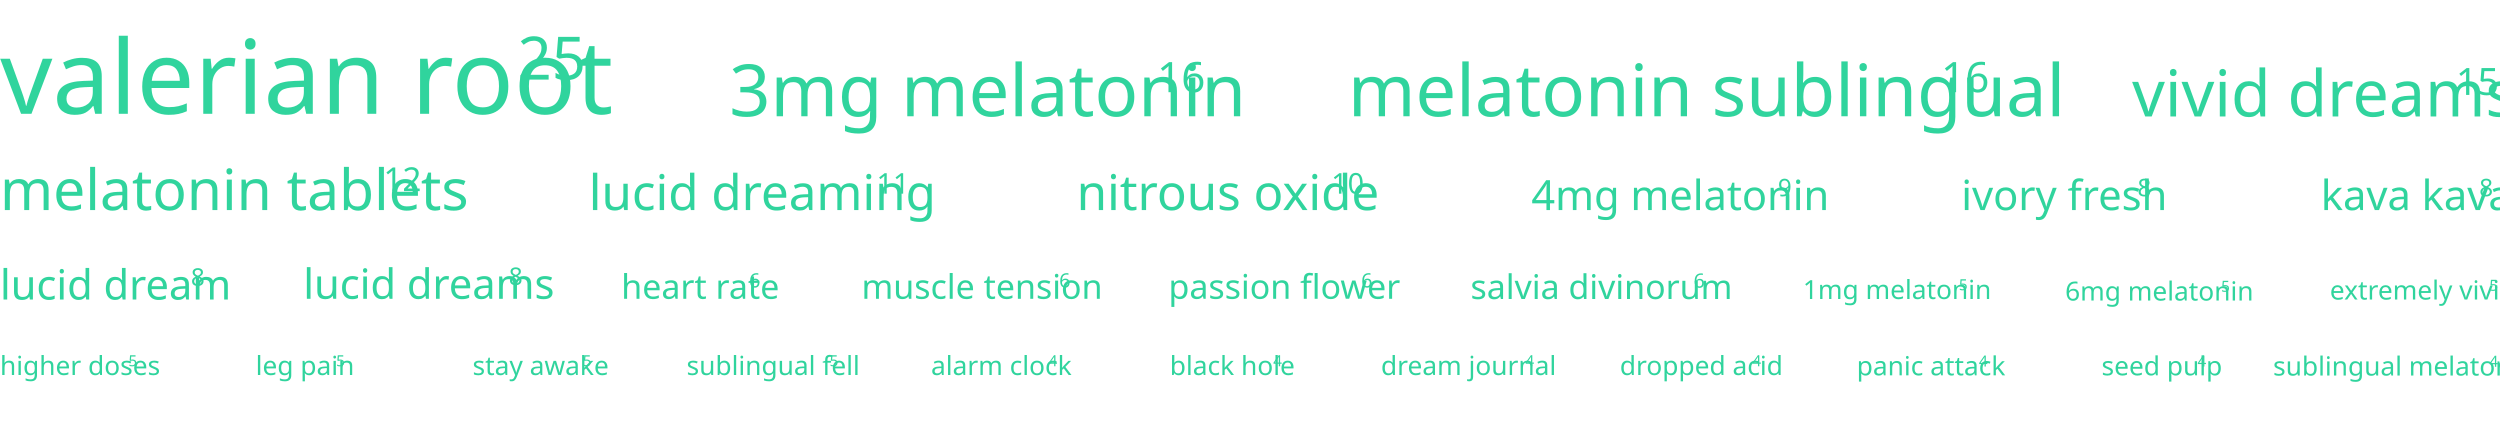
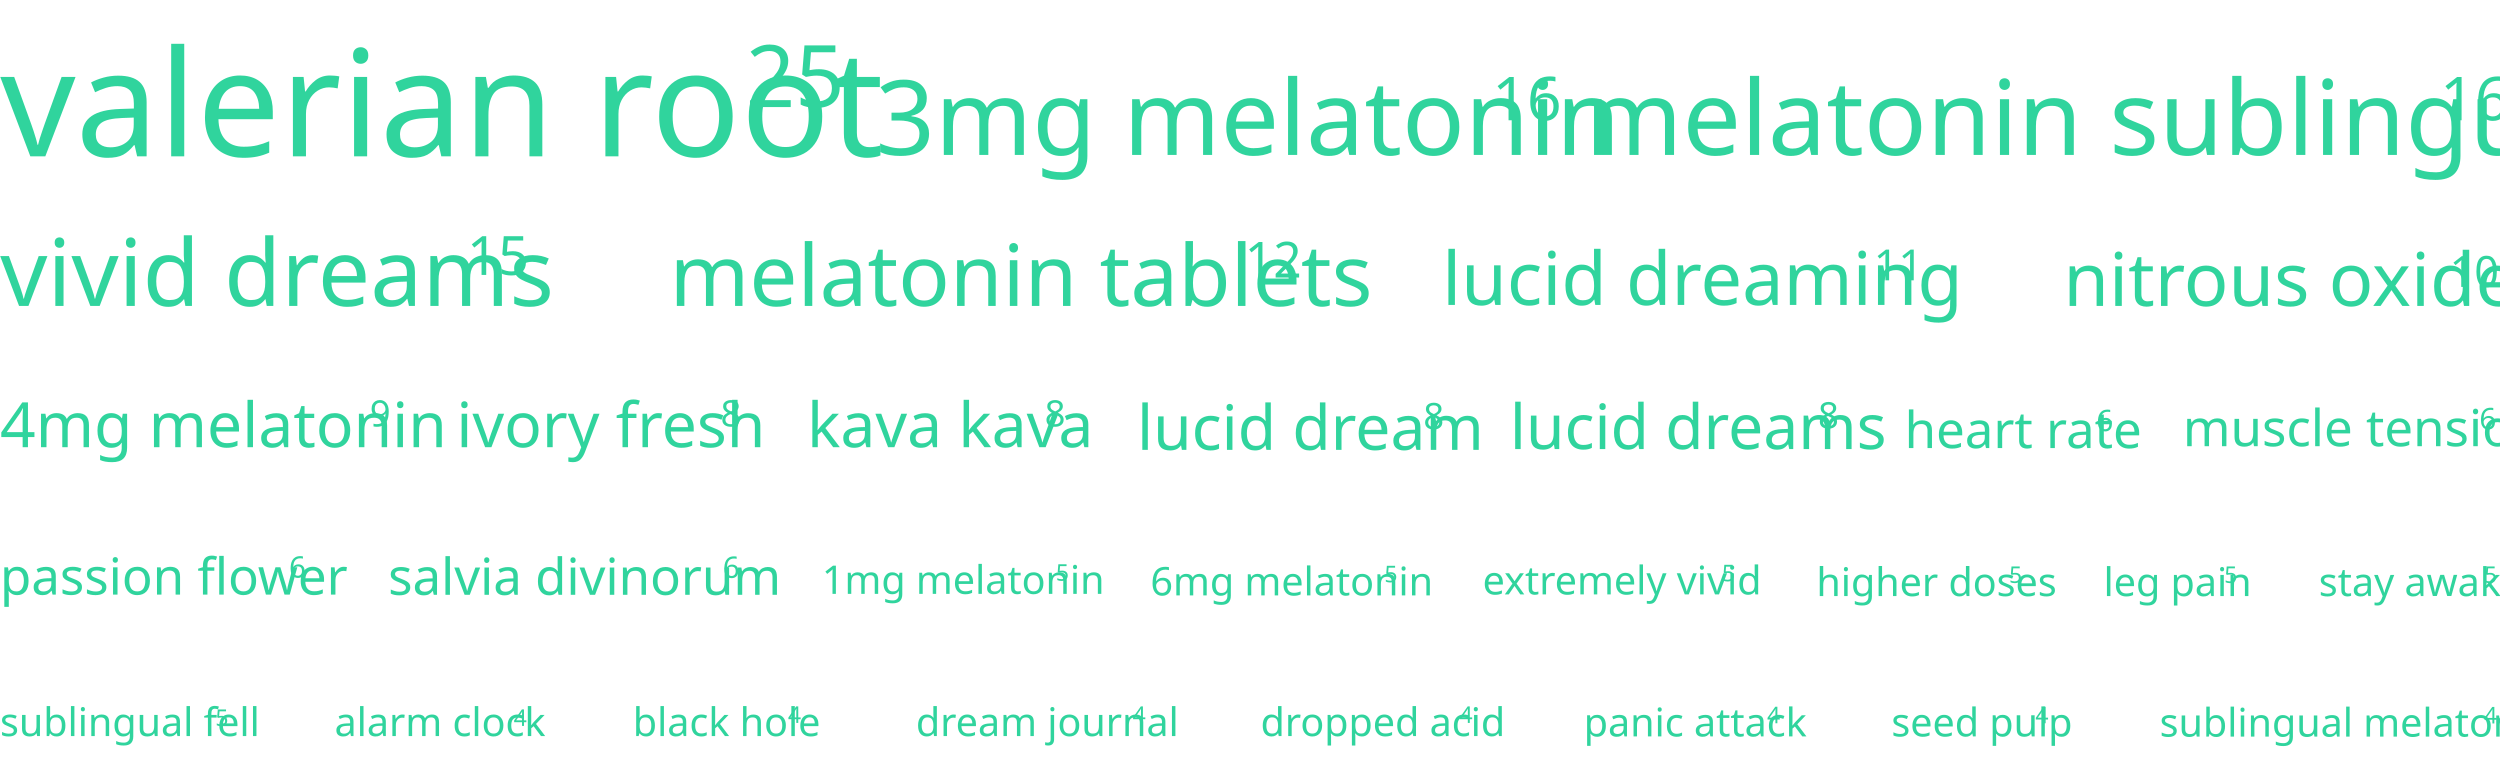
- <svg xmlns="http://www.w3.org/2000/svg" version="1.1" id="Layer_1" x="0px" y="0px" width="1140px" height="193.432px" viewBox="0 0 1140 193.432" enable-background="new 0 0 1140 193.432" xml:space="preserve">
-   <text transform="matrix(1 0 0 1 0.0913 51.9006)" fill="#30D49D" font-family="'CrimsonText-Roman'" font-size="46.857">valerian root</text>
-   <text transform="matrix(1 0 0 1 235.9785 36.2966)" fill="#30D49D" font-family="'CrimsonText-Roman'" font-size="27.318">25 </text>
-   <text transform="matrix(1 0 0 1 332.5249 53.0022)" fill="#30D49D" font-family="'CrimsonText-Roman'" font-size="32.914">3mg melatonin</text>
-   <text transform="matrix(1 0 0 1 527.6641 42.0413)" fill="#30D49D" font-family="'CrimsonText-Roman'" font-size="19.189">16 </text>
-   <text transform="matrix(1 0 0 1 614.6816 53.0022)" fill="#30D49D" font-family="'CrimsonText-Roman'" font-size="32.914">melatonin sublingual</text>
-   <text transform="matrix(1 0 0 1 885.1641 42.0413)" fill="#30D49D" font-family="'CrimsonText-Roman'" font-size="19.189">16 </text>
-   <text transform="matrix(1 0 0 1 972.2402 53.1028)" fill="#30D49D" font-family="'CrimsonText-Roman'" font-size="29.429">vivid dreams</text>
-   <text transform="matrix(1 0 0 1 1119.928 43.302)" fill="#30D49D" font-family="'CrimsonText-Roman'" font-size="17.157">15 </text>
-   <text transform="matrix(1 0 0 1 0 95.8)" fill="#30D49D" font-family="'CrimsonText-Roman'" font-size="25.943">melatonin tablets</text>
-   <text transform="matrix(1 0 0 1 174.8604 87.1614)" fill="#30D49D" font-family="'CrimsonText-Roman'" font-size="15.125">12 </text>
-   <text transform="matrix(1 0 0 1 268.4756 95.8)" fill="#30D49D" font-family="'CrimsonText-Roman'" font-size="22.457">lucid dreaming</text>
-   <text transform="matrix(1 0 0 1 399.709 88.3215)" fill="#30D49D" font-family="'CrimsonText-Roman'" font-size="13.092">11 </text>
-   <text transform="matrix(1 0 0 1 490.9482 95.8)" fill="#30D49D" font-family="'CrimsonText-Roman'" font-size="22.457">nitrous oxide</text>
-   <text transform="matrix(1 0 0 1 607.0498 88.3215)" fill="#30D49D" font-family="'CrimsonText-Roman'" font-size="13.092">10 </text>
-   <text transform="matrix(1 0 0 1 698.29 95.8)" fill="#30D49D" font-family="'CrimsonText-Roman'" font-size="18.971">4mg melatonin</text>
-   <text transform="matrix(1 0 0 1 810.71 89.4827)" fill="#30D49D" font-family="'CrimsonText-Roman'" font-size="11.06">9 </text>
-   <text transform="matrix(1 0 0 1 894.3457 95.8)" fill="#30D49D" font-family="'CrimsonText-Roman'" font-size="18.971">ivory fresh</text>
-   <text transform="matrix(1 0 0 1 974.6592 89.4827)" fill="#30D49D" font-family="'CrimsonText-Roman'" font-size="11.06">8 </text>
-   <text transform="matrix(1 0 0 1 1058.295 95.8)" fill="#30D49D" font-family="'CrimsonText-Roman'" font-size="18.971">kava kava</text>
-   <text transform="matrix(1 0 0 1 1130.531 89.4827)" fill="#30D49D" font-family="'CrimsonText-Roman'" font-size="11.06">8</text>
-   <text transform="matrix(1 0 0 1 1135.758 95.8)" fill="#30D49D" font-family="'CrimsonText-Roman'" font-size="18.971"> </text>
-   <text transform="matrix(1 0 0 1 0 136.5999)" fill="#30D49D" font-family="'CrimsonText-Roman'" font-size="18.971">lucid dream</text>
-   <text transform="matrix(1 0 0 1 87.0391 130.2825)" fill="#30D49D" font-family="'CrimsonText-Roman'" font-size="11.06">8 </text>
-   <text transform="matrix(1 0 0 1 138.3154 136.2434)" fill="#30D49D" font-family="'CrimsonText-Roman'" font-size="18.971">lucid dreams</text>
-   <text transform="matrix(1 0 0 1 232.0049 129.925)" fill="#30D49D" font-family="'CrimsonText-Roman'" font-size="11.06">8 </text>
-   <text transform="matrix(1 0 0 1 283.2817 136.2434)" fill="#30D49D" font-family="'CrimsonText-Roman'" font-size="15.486">heart rate</text>
-   <text transform="matrix(1 0 0 1 341.5498 131.0852)" fill="#30D49D" font-family="'CrimsonText-Roman'" font-size="9.028">6</text>
-   <text transform="matrix(1 0 0 1 345.8169 136.2434)" fill="#30D49D" font-family="'CrimsonText-Roman'" font-size="15.486"> </text>
-   <text transform="matrix(1 0 0 1 392.855 136.2434)" fill="#30D49D" font-family="'CrimsonText-Roman'" font-size="15.486">muscle tension</text>
-   <text transform="matrix(1 0 0 1 482.9717 131.0852)" fill="#30D49D" font-family="'CrimsonText-Roman'" font-size="9.028">6 </text>
-   <text transform="matrix(1 0 0 1 532.8335 136.2434)" fill="#30D49D" font-family="'CrimsonText-Roman'" font-size="15.486">passion flower</text>
-   <text transform="matrix(1 0 0 1 620.6816 131.0852)" fill="#30D49D" font-family="'CrimsonText-Roman'" font-size="9.028">6 </text>
-   <text transform="matrix(1 0 0 1 670.543 136.343)" fill="#30D49D" font-family="'CrimsonText-Roman'" font-size="15.486">salvia divinorum</text>
-   <text transform="matrix(1 0 0 1 772.2432 131.1858)" fill="#30D49D" font-family="'CrimsonText-Roman'" font-size="9.028">6 </text>
-   <text transform="matrix(1 0 0 1 822.1035 136.343)" fill="#30D49D" font-family="'CrimsonText-Roman'" font-size="12">1mg melatonin</text>
-   <text transform="matrix(1 0 0 1 893.2363 132.3469)" fill="#30D49D" font-family="'CrimsonText-Roman'" font-size="6.996">5 </text>
-   <text transform="matrix(1 0 0 1 941.6895 137.0432)" fill="#30D49D" font-family="'CrimsonText-Roman'" font-size="12">6mg melatonin</text>
-   <text transform="matrix(1 0 0 1 1012.822 133.0461)" fill="#30D49D" font-family="'CrimsonText-Roman'" font-size="6.996">5</text>
-   <text transform="matrix(1 0 0 1 1016.137 137.0432)" fill="#30D49D" font-family="'CrimsonText-Roman'" font-size="12"> </text>
-   <text transform="matrix(1 0 0 1 1062.396 136.5999)" fill="#30D49D" font-family="'CrimsonText-Roman'" font-size="12">extremely vivid</text>
-   <text transform="matrix(1 0 0 1 1135.122 132.6038)" fill="#30D49D" font-family="'CrimsonText-Roman'" font-size="6.996">5 </text>
-   <text transform="matrix(1 0 0 1 0 171.0002)" fill="#30D49D" font-family="'CrimsonText-Roman'" font-size="12">higher doses</text>
-   <text transform="matrix(1 0 0 1 58.5586 167.0042)" fill="#30D49D" font-family="'CrimsonText-Roman'" font-size="6.996">5 </text>
-   <text transform="matrix(1 0 0 1 116.5942 171.0002)" fill="#30D49D" font-family="'CrimsonText-Roman'" font-size="12">leg pain</text>
-   <text transform="matrix(1 0 0 1 153.2734 167.0042)" fill="#30D49D" font-family="'CrimsonText-Roman'" font-size="6.996">5 </text>
-   <text transform="matrix(1 0 0 1 215.481 171.0002)" fill="#30D49D" font-family="'CrimsonText-Roman'" font-size="12">stay awake</text>
-   <text transform="matrix(1 0 0 1 265.6953 167.0042)" fill="#30D49D" font-family="'CrimsonText-Roman'" font-size="6.996">5 </text>
-   <text transform="matrix(1 0 0 1 313.0762 171.0002)" fill="#30D49D" font-family="'CrimsonText-Roman'" font-size="12">sublingual fell</text>
-   <text transform="matrix(1 0 0 1 378.291 167.0042)" fill="#30D49D" font-family="'CrimsonText-Roman'" font-size="6.996">5</text>
-   <text transform="matrix(1 0 0 1 381.6045 171.0002)" fill="#30D49D" font-family="'CrimsonText-Roman'" font-size="12"> </text>
-   <text transform="matrix(1 0 0 1 424.5537 171.0002)" fill="#30D49D" font-family="'CrimsonText-Roman'" font-size="12">alarm clock</text>
-   <text transform="matrix(1 0 0 1 478.1436 167.0042)" fill="#30D49D" font-family="'CrimsonText-Roman'" font-size="6.996">4</text>
-   <text transform="matrix(1 0 0 1 481.4365 171.0002)" fill="#30D49D" font-family="'CrimsonText-Roman'" font-size="12"> </text>
-   <text transform="matrix(1 0 0 1 533.4253 171.0002)" fill="#30D49D" font-family="'CrimsonText-Roman'" font-size="12">black hole</text>
-   <text transform="matrix(1 0 0 1 580.582 167.0042)" fill="#30D49D" font-family="'CrimsonText-Roman'" font-size="6.996">4</text>
-   <text transform="matrix(1 0 0 1 583.875 171.0002)" fill="#30D49D" font-family="'CrimsonText-Roman'" font-size="12"> </text>
-   <text transform="matrix(1 0 0 1 629.7217 171.0002)" fill="#30D49D" font-family="'CrimsonText-Roman'" font-size="12">dream journal</text>
-   <text transform="matrix(1 0 0 1 695.5928 167.0042)" fill="#30D49D" font-family="'CrimsonText-Roman'" font-size="6.996">4</text>
-   <text transform="matrix(1 0 0 1 698.8857 171.0002)" fill="#30D49D" font-family="'CrimsonText-Roman'" font-size="12"> </text>
-   <text transform="matrix(1 0 0 1 738.6436 171.0002)" fill="#30D49D" font-family="'CrimsonText-Roman'" font-size="12">dropped acid</text>
-   <text transform="matrix(1 0 0 1 799.1016 167.0042)" fill="#30D49D" font-family="'CrimsonText-Roman'" font-size="6.996">4 </text>
-   <text transform="matrix(1 0 0 1 846.665 171.1438)" fill="#30D49D" font-family="'CrimsonText-Roman'" font-size="12">panic attack</text>
-   <text transform="matrix(1 0 0 1 902.3877 167.1477)" fill="#30D49D" font-family="'CrimsonText-Roman'" font-size="6.996">4 </text>
-   <text transform="matrix(1 0 0 1 958.2959 171.1438)" fill="#30D49D" font-family="'CrimsonText-Roman'" font-size="12">seed pulp</text>
-   <text transform="matrix(1 0 0 1 1002.065 167.1477)" fill="#30D49D" font-family="'CrimsonText-Roman'" font-size="6.996">4 </text>
-   <text transform="matrix(1 0 0 1 1036.529 171.2434)" fill="#30D49D" font-family="'CrimsonText-Roman'" font-size="12">sublingual melatonin</text>
-   <text transform="matrix(1 0 0 1 1135.143 167.2473)" fill="#30D49D" font-family="'CrimsonText-Roman'" font-size="6.996">4 </text>
+ <svg xmlns="http://www.w3.org/2000/svg" version="1.1" id="Layer_1" x="0px" y="0px" width="1140px" height="357.39px" viewBox="272 324.458 1140 357.39" enable-background="new 272 324.458 1140 357.39" xml:space="preserve">
+   <g>
+     <text transform="matrix(1 0 0 1 272.1318 395.7567)" fill="#30D49D" font-family="'CrimsonText-Roman'" font-size="67.532">valerian root</text>
+     <text transform="matrix(1 0 0 1 612.0991 373.2679)" fill="#30D49D" font-family="'CrimsonText-Roman'" font-size="39.371">25 </text>
+   </g>
+   <g>
+     <text transform="matrix(1 0 0 1 671.2192 395.1097)" fill="#30D49D" font-family="'CrimsonText-Roman'" font-size="47.437">3mg melatonin</text>
+     <text transform="matrix(1 0 0 1 952.459 379.3124)" fill="#30D49D" font-family="'CrimsonText-Roman'" font-size="27.656">16 </text>
+   </g>
+   <g>
+     <text transform="matrix(1 0 0 1 994.8457 395.1097)" fill="#30D49D" font-family="'CrimsonText-Roman'" font-size="47.437">melatonin sublingual</text>
+     <text transform="matrix(1 0 0 1 1384.672 379.3124)" fill="#30D49D" font-family="'CrimsonText-Roman'" font-size="27.656">16 </text>
+   </g>
+   <g>
+     <text transform="matrix(1 0 0 1 272.083 463.9584)" fill="#30D49D" font-family="'CrimsonText-Roman'" font-size="42.413">vivid dreams</text>
+     <text transform="matrix(1 0 0 1 484.9346 449.8334)" fill="#30D49D" font-family="'CrimsonText-Roman'" font-size="24.727">15 </text>
+   </g>
+   <g>
+     <text transform="matrix(1 0 0 1 577.334 463.9574)" fill="#30D49D" font-family="'CrimsonText-Roman'" font-size="38.914">melatonin tablets</text>
+     <text transform="matrix(1 0 0 1 839.6245 450.9994)" fill="#30D49D" font-family="'CrimsonText-Roman'" font-size="22.687">12 </text>
+   </g>
+   <g>
+     <text transform="matrix(1 0 0 1 929.6152 463.514)" fill="#30D49D" font-family="'CrimsonText-Roman'" font-size="33.686">lucid dreaming</text>
+     <text transform="matrix(1 0 0 1 1126.465 452.2963)" fill="#30D49D" font-family="'CrimsonText-Roman'" font-size="19.639">11 </text>
+   </g>
+   <g>
+     <text transform="matrix(1 0 0 1 1212.893 463.9574)" fill="#30D49D" font-family="'CrimsonText-Roman'" font-size="33.686">nitrous oxide</text>
+     <text transform="matrix(1 0 0 1 1389.043 455.2865)" fill="#30D49D" font-family="'CrimsonText-Roman'" font-size="19.639">10 </text>
+   </g>
+   <g>
+     <text transform="matrix(1 0 0 1 272 528.3783)" fill="#30D49D" font-family="'CrimsonText-Roman'" font-size="28.457">4mg melatonin</text>
+     <text transform="matrix(1 0 0 1 440.6299 518.9027)" fill="#30D49D" font-family="'CrimsonText-Roman'" font-size="16.59">9 </text>
+   </g>
+   <g>
+     <text transform="matrix(1 0 0 1 480.0879 528.3783)" fill="#30D49D" font-family="'CrimsonText-Roman'" font-size="28.457">ivory fresh</text>
+     <text transform="matrix(1 0 0 1 600.5586 518.9027)" fill="#30D49D" font-family="'CrimsonText-Roman'" font-size="16.59">8 </text>
+   </g>
+   <g>
+     <text transform="matrix(1 0 0 1 640.0176 528.3783)" fill="#30D49D" font-family="'CrimsonText-Roman'" font-size="28.457">kava kava</text>
+     <text transform="matrix(1 0 0 1 748.3711 518.9027)" fill="#30D49D" font-family="'CrimsonText-Roman'" font-size="16.59">8</text>
+     <text transform="matrix(1 0 0 1 756.2109 528.3783)" fill="#30D49D" font-family="'CrimsonText-Roman'" font-size="28.457"> </text>
+   </g>
+   <g>
+     <text transform="matrix(1 0 0 1 790.4819 529.5892)" fill="#30D49D" font-family="'CrimsonText-Roman'" font-size="28.457">lucid dream</text>
+     <text transform="matrix(1 0 0 1 921.041 520.1127)" fill="#30D49D" font-family="'CrimsonText-Roman'" font-size="16.59">8 </text>
+   </g>
+   <g>
+     <text transform="matrix(1 0 0 1 960.498 529.2328)" fill="#30D49D" font-family="'CrimsonText-Roman'" font-size="28.457">lucid dreams</text>
+     <text transform="matrix(1 0 0 1 1101.033 519.7552)" fill="#30D49D" font-family="'CrimsonText-Roman'" font-size="16.59">8 </text>
+   </g>
+   <g>
+     <text transform="matrix(1 0 0 1 1140.491 528.7894)" fill="#30D49D" font-family="'CrimsonText-Roman'" font-size="23.229">heart rate</text>
+     <text transform="matrix(1 0 0 1 1227.894 521.0521)" fill="#30D49D" font-family="'CrimsonText-Roman'" font-size="13.542">6</text>
+     <text transform="matrix(1 0 0 1 1234.294 528.7894)" fill="#30D49D" font-family="'CrimsonText-Roman'" font-size="23.229"> </text>
+   </g>
+   <g>
+     <text transform="matrix(1 0 0 1 1267.397 527.9213)" fill="#30D49D" font-family="'CrimsonText-Roman'" font-size="23.229">muscle tension</text>
+     <text transform="matrix(1 0 0 1 1402.571 520.184)" fill="#30D49D" font-family="'CrimsonText-Roman'" font-size="13.542">6 </text>
+   </g>
+   <g>
+     <text transform="matrix(1 0 0 1 272 595.6019)" fill="#30D49D" font-family="'CrimsonText-Roman'" font-size="23.229">passion flower</text>
+     <text transform="matrix(1 0 0 1 403.7725 587.8646)" fill="#30D49D" font-family="'CrimsonText-Roman'" font-size="13.542">6 </text>
+   </g>
+   <g>
+     <text transform="matrix(1 0 0 1 448.998 595.7015)" fill="#30D49D" font-family="'CrimsonText-Roman'" font-size="23.229">salvia divinorum</text>
+     <text transform="matrix(1 0 0 1 601.5479 587.9662)" fill="#30D49D" font-family="'CrimsonText-Roman'" font-size="13.542">6 </text>
+   </g>
+   <g>
+     <text transform="matrix(1 0 0 1 646.7725 595.2572)" fill="#30D49D" font-family="'CrimsonText-Roman'" font-size="18">1mg melatonin</text>
+     <text transform="matrix(1 0 0 1 753.4717 589.2631)" fill="#30D49D" font-family="'CrimsonText-Roman'" font-size="10.494">5 </text>
+   </g>
+   <g>
+     <text transform="matrix(1 0 0 1 796.585 595.9584)" fill="#30D49D" font-family="'CrimsonText-Roman'" font-size="18">6mg melatonin</text>
+     <text transform="matrix(1 0 0 1 903.2842 589.9623)" fill="#30D49D" font-family="'CrimsonText-Roman'" font-size="10.494">5</text>
+     <text transform="matrix(1 0 0 1 908.2568 595.9584)" fill="#30D49D" font-family="'CrimsonText-Roman'" font-size="18"> </text>
+   </g>
+   <g>
+     <text transform="matrix(1 0 0 1 948.0771 595.515)" fill="#30D49D" font-family="'CrimsonText-Roman'" font-size="18">extremely vivid</text>
+     <text transform="matrix(1 0 0 1 1057.167 589.5209)" fill="#30D49D" font-family="'CrimsonText-Roman'" font-size="10.494">5 </text>
+   </g>
+   <g>
+     <text transform="matrix(1 0 0 1 1100.28 596.2533)" fill="#30D49D" font-family="'CrimsonText-Roman'" font-size="18">higher doses</text>
+     <text transform="matrix(1 0 0 1 1188.118 590.2611)" fill="#30D49D" font-family="'CrimsonText-Roman'" font-size="10.494">5 </text>
+   </g>
+   <g>
+     <text transform="matrix(1 0 0 1 1231.23 596.2572)" fill="#30D49D" font-family="'CrimsonText-Roman'" font-size="18">leg pain</text>
+     <text transform="matrix(1 0 0 1 1286.25 590.264)" fill="#30D49D" font-family="'CrimsonText-Roman'" font-size="10.494">5 </text>
+   </g>
+   <g>
+     <text transform="matrix(1 0 0 1 1329.362 596.2572)" fill="#30D49D" font-family="'CrimsonText-Roman'" font-size="18">stay awake</text>
+     <text transform="matrix(1 0 0 1 1404.684 590.264)" fill="#30D49D" font-family="'CrimsonText-Roman'" font-size="10.494">5 </text>
+   </g>
+   <g>
+     <text transform="matrix(1 0 0 1 272 660.1049)" fill="#30D49D" font-family="'CrimsonText-Roman'" font-size="18">sublingual fell</text>
+     <text transform="matrix(1 0 0 1 370.1904 655.472)" fill="#30D49D" font-family="'CrimsonText-Roman'" font-size="10.494">5</text>
+     <text transform="matrix(1 0 0 1 356.1611 660.1049)" fill="#30D49D" font-family="'CrimsonText-Roman'" font-size="18"> </text>
+   </g>
+   <g>
+     <text transform="matrix(1 0 0 1 424.5552 660.1049)" fill="#30D49D" font-family="'CrimsonText-Roman'" font-size="18">alarm clock</text>
+     <text transform="matrix(1 0 0 1 506.231 655.472)" fill="#30D49D" font-family="'CrimsonText-Roman'" font-size="10.494">4</text>
+   </g>
+   <g>
+     <text transform="matrix(1 0 0 1 560.5654 660.1049)" fill="#30D49D" font-family="'CrimsonText-Roman'" font-size="18">black hole</text>
+     <text transform="matrix(1 0 0 1 631.3003 654.1107)" fill="#30D49D" font-family="'CrimsonText-Roman'" font-size="10.494">4</text>
+     <text transform="matrix(1 0 0 1 636.2397 660.1049)" fill="#30D49D" font-family="'CrimsonText-Roman'" font-size="18"> </text>
+   </g>
+   <g>
+     <text transform="matrix(1 0 0 1 689.6597 660.1049)" fill="#30D49D" font-family="'CrimsonText-Roman'" font-size="18">dream journal</text>
+     <text transform="matrix(1 0 0 1 788.4663 654.1117)" fill="#30D49D" font-family="'CrimsonText-Roman'" font-size="10.494">4</text>
+     <text transform="matrix(1 0 0 1 793.4058 660.1049)" fill="#30D49D" font-family="'CrimsonText-Roman'" font-size="18"> </text>
+   </g>
+   <g>
+     <text transform="matrix(1 0 0 1 846.8262 660.1049)" fill="#30D49D" font-family="'CrimsonText-Roman'" font-size="18">dropped acid</text>
+     <text transform="matrix(1 0 0 1 937.5137 654.1117)" fill="#30D49D" font-family="'CrimsonText-Roman'" font-size="10.494">4 </text>
+   </g>
+   <g>
+     <text transform="matrix(1 0 0 1 994.1943 660.2484)" fill="#30D49D" font-family="'CrimsonText-Roman'" font-size="18">panic attack</text>
+     <text transform="matrix(1 0 0 1 1077.778 654.2543)" fill="#30D49D" font-family="'CrimsonText-Roman'" font-size="10.494">4 </text>
+   </g>
+   <g>
+     <text transform="matrix(1 0 0 1 1134.459 660.2484)" fill="#30D49D" font-family="'CrimsonText-Roman'" font-size="18">seed pulp</text>
+     <text transform="matrix(1 0 0 1 1200.113 654.2543)" fill="#30D49D" font-family="'CrimsonText-Roman'" font-size="10.494">4 </text>
+   </g>
+   <g>
+     <text transform="matrix(1 0 0 1 1256.794 660.348)" fill="#30D49D" font-family="'CrimsonText-Roman'" font-size="18">sublingual melatonin</text>
+     <text transform="matrix(1 0 0 1 1404.714 654.3539)" fill="#30D49D" font-family="'CrimsonText-Roman'" font-size="10.494">4 </text>
+   </g>
</svg>
